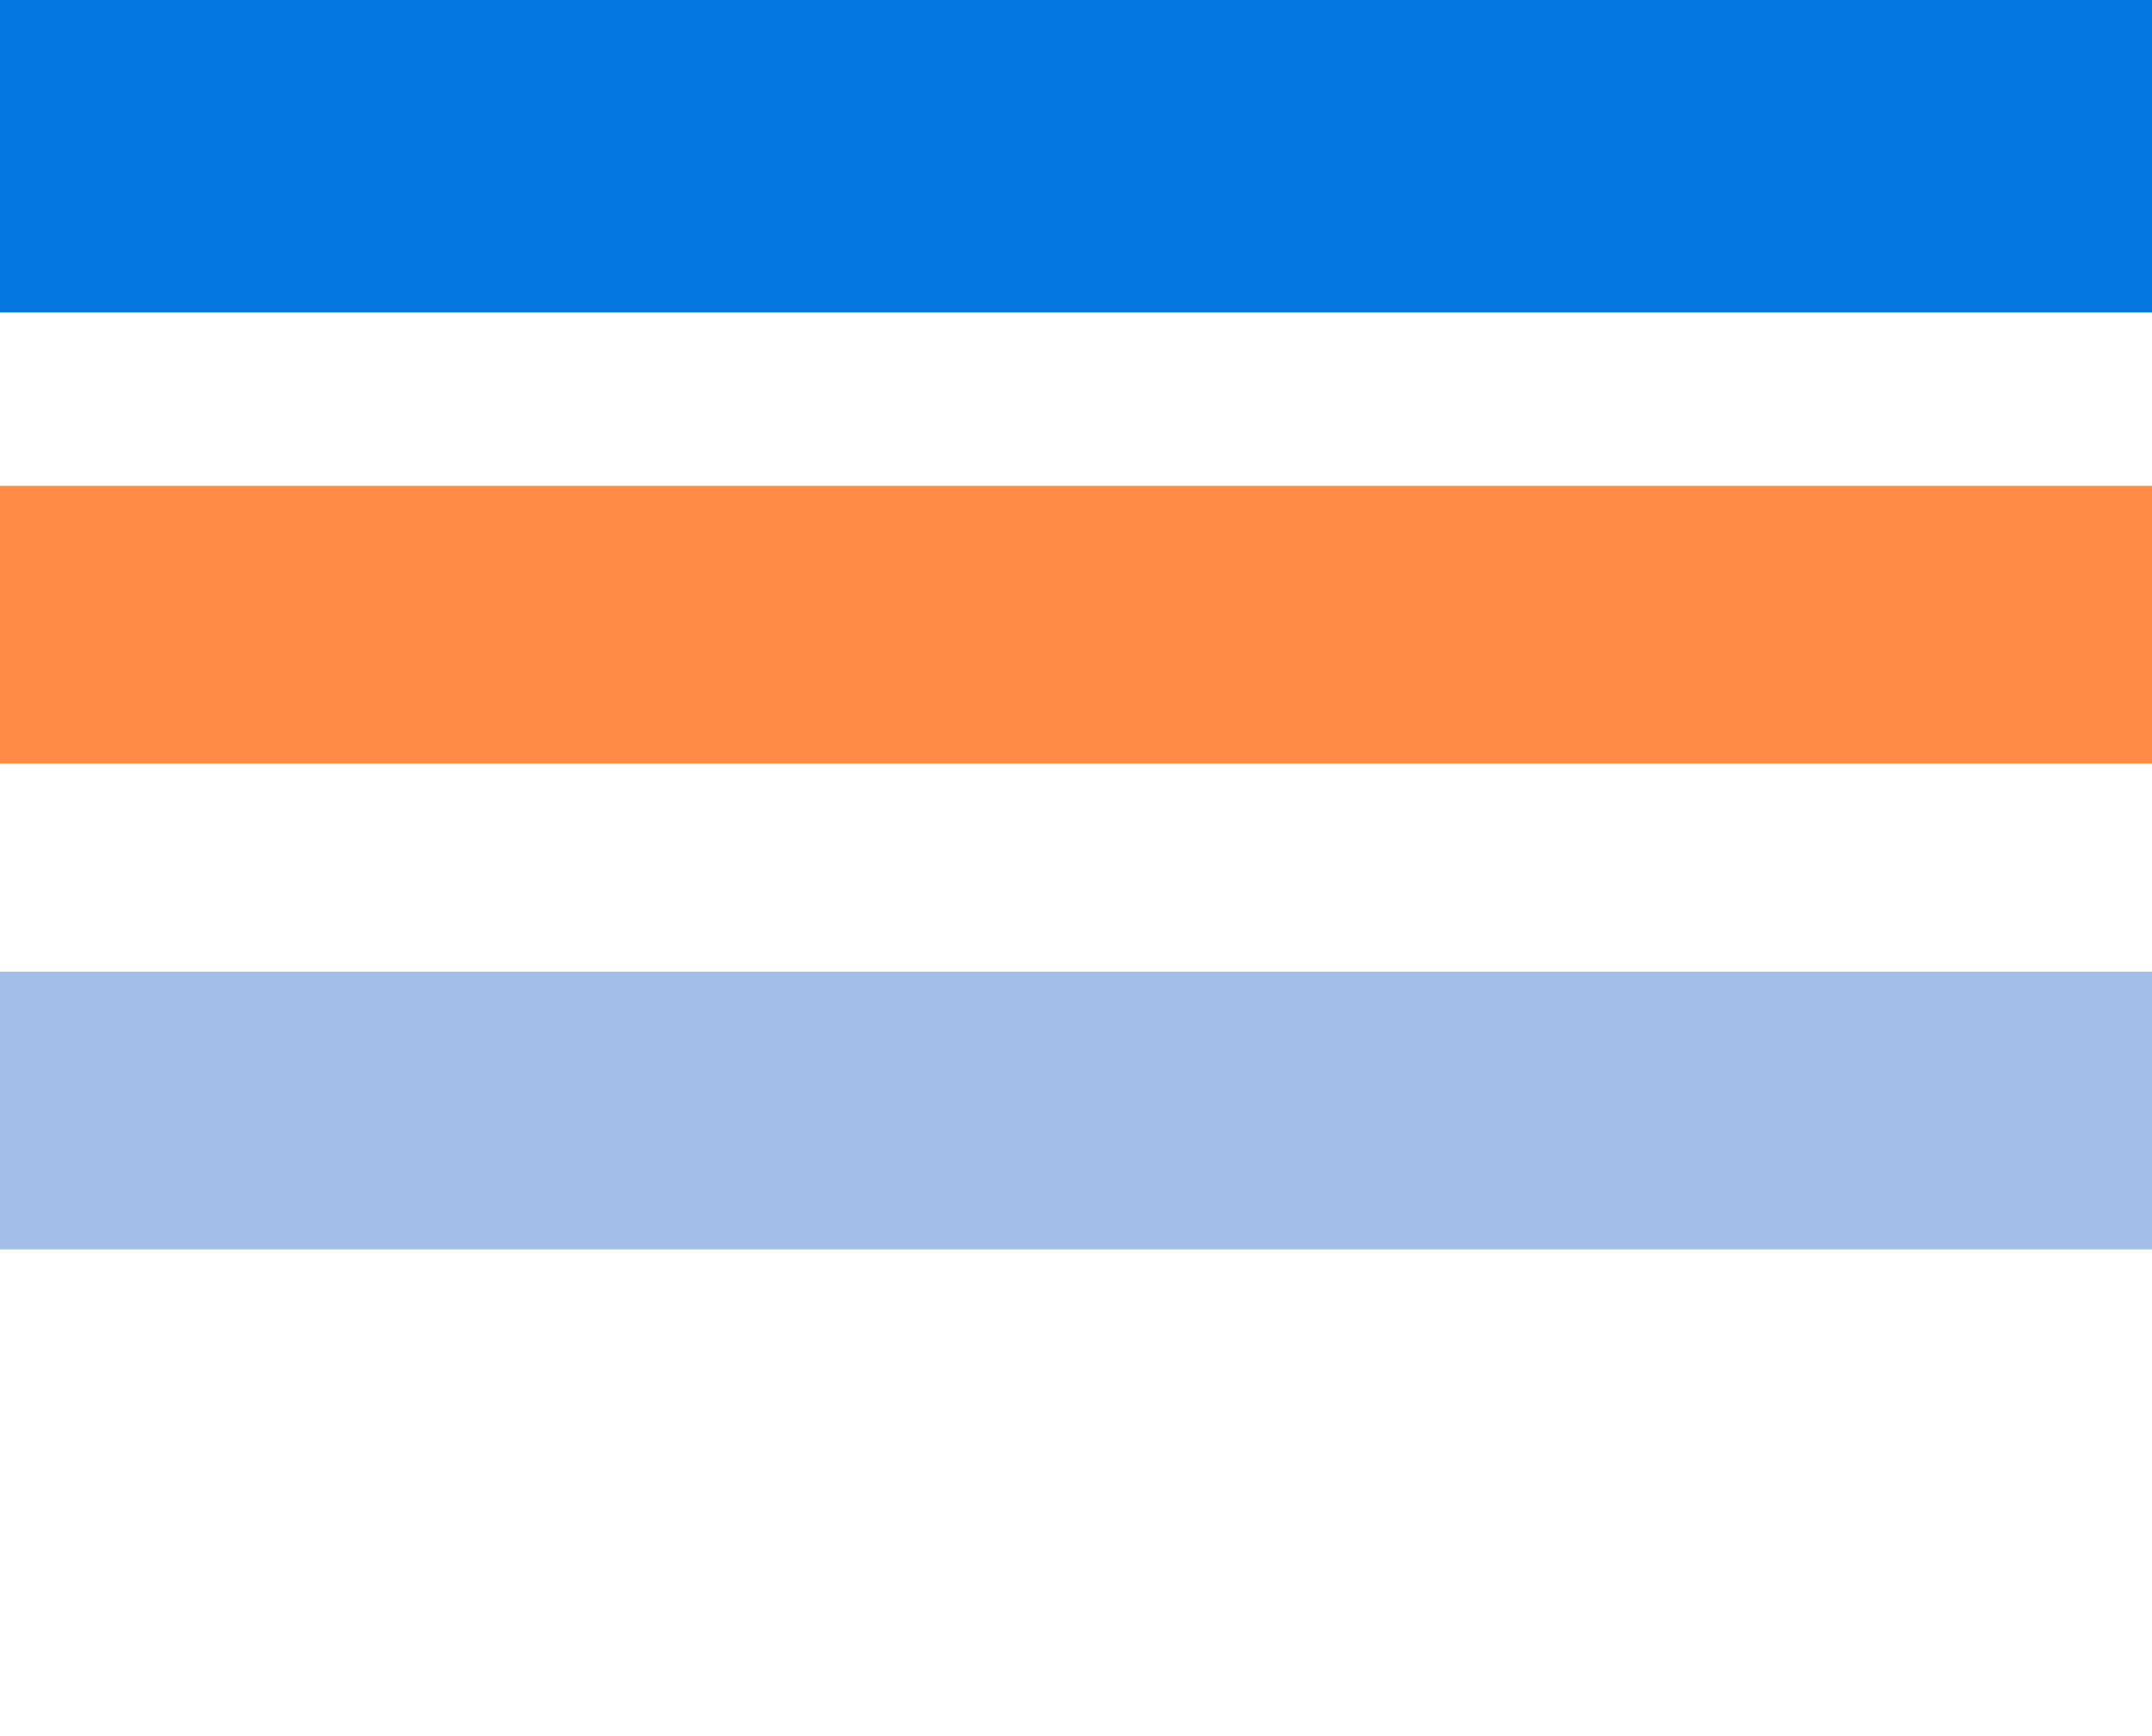
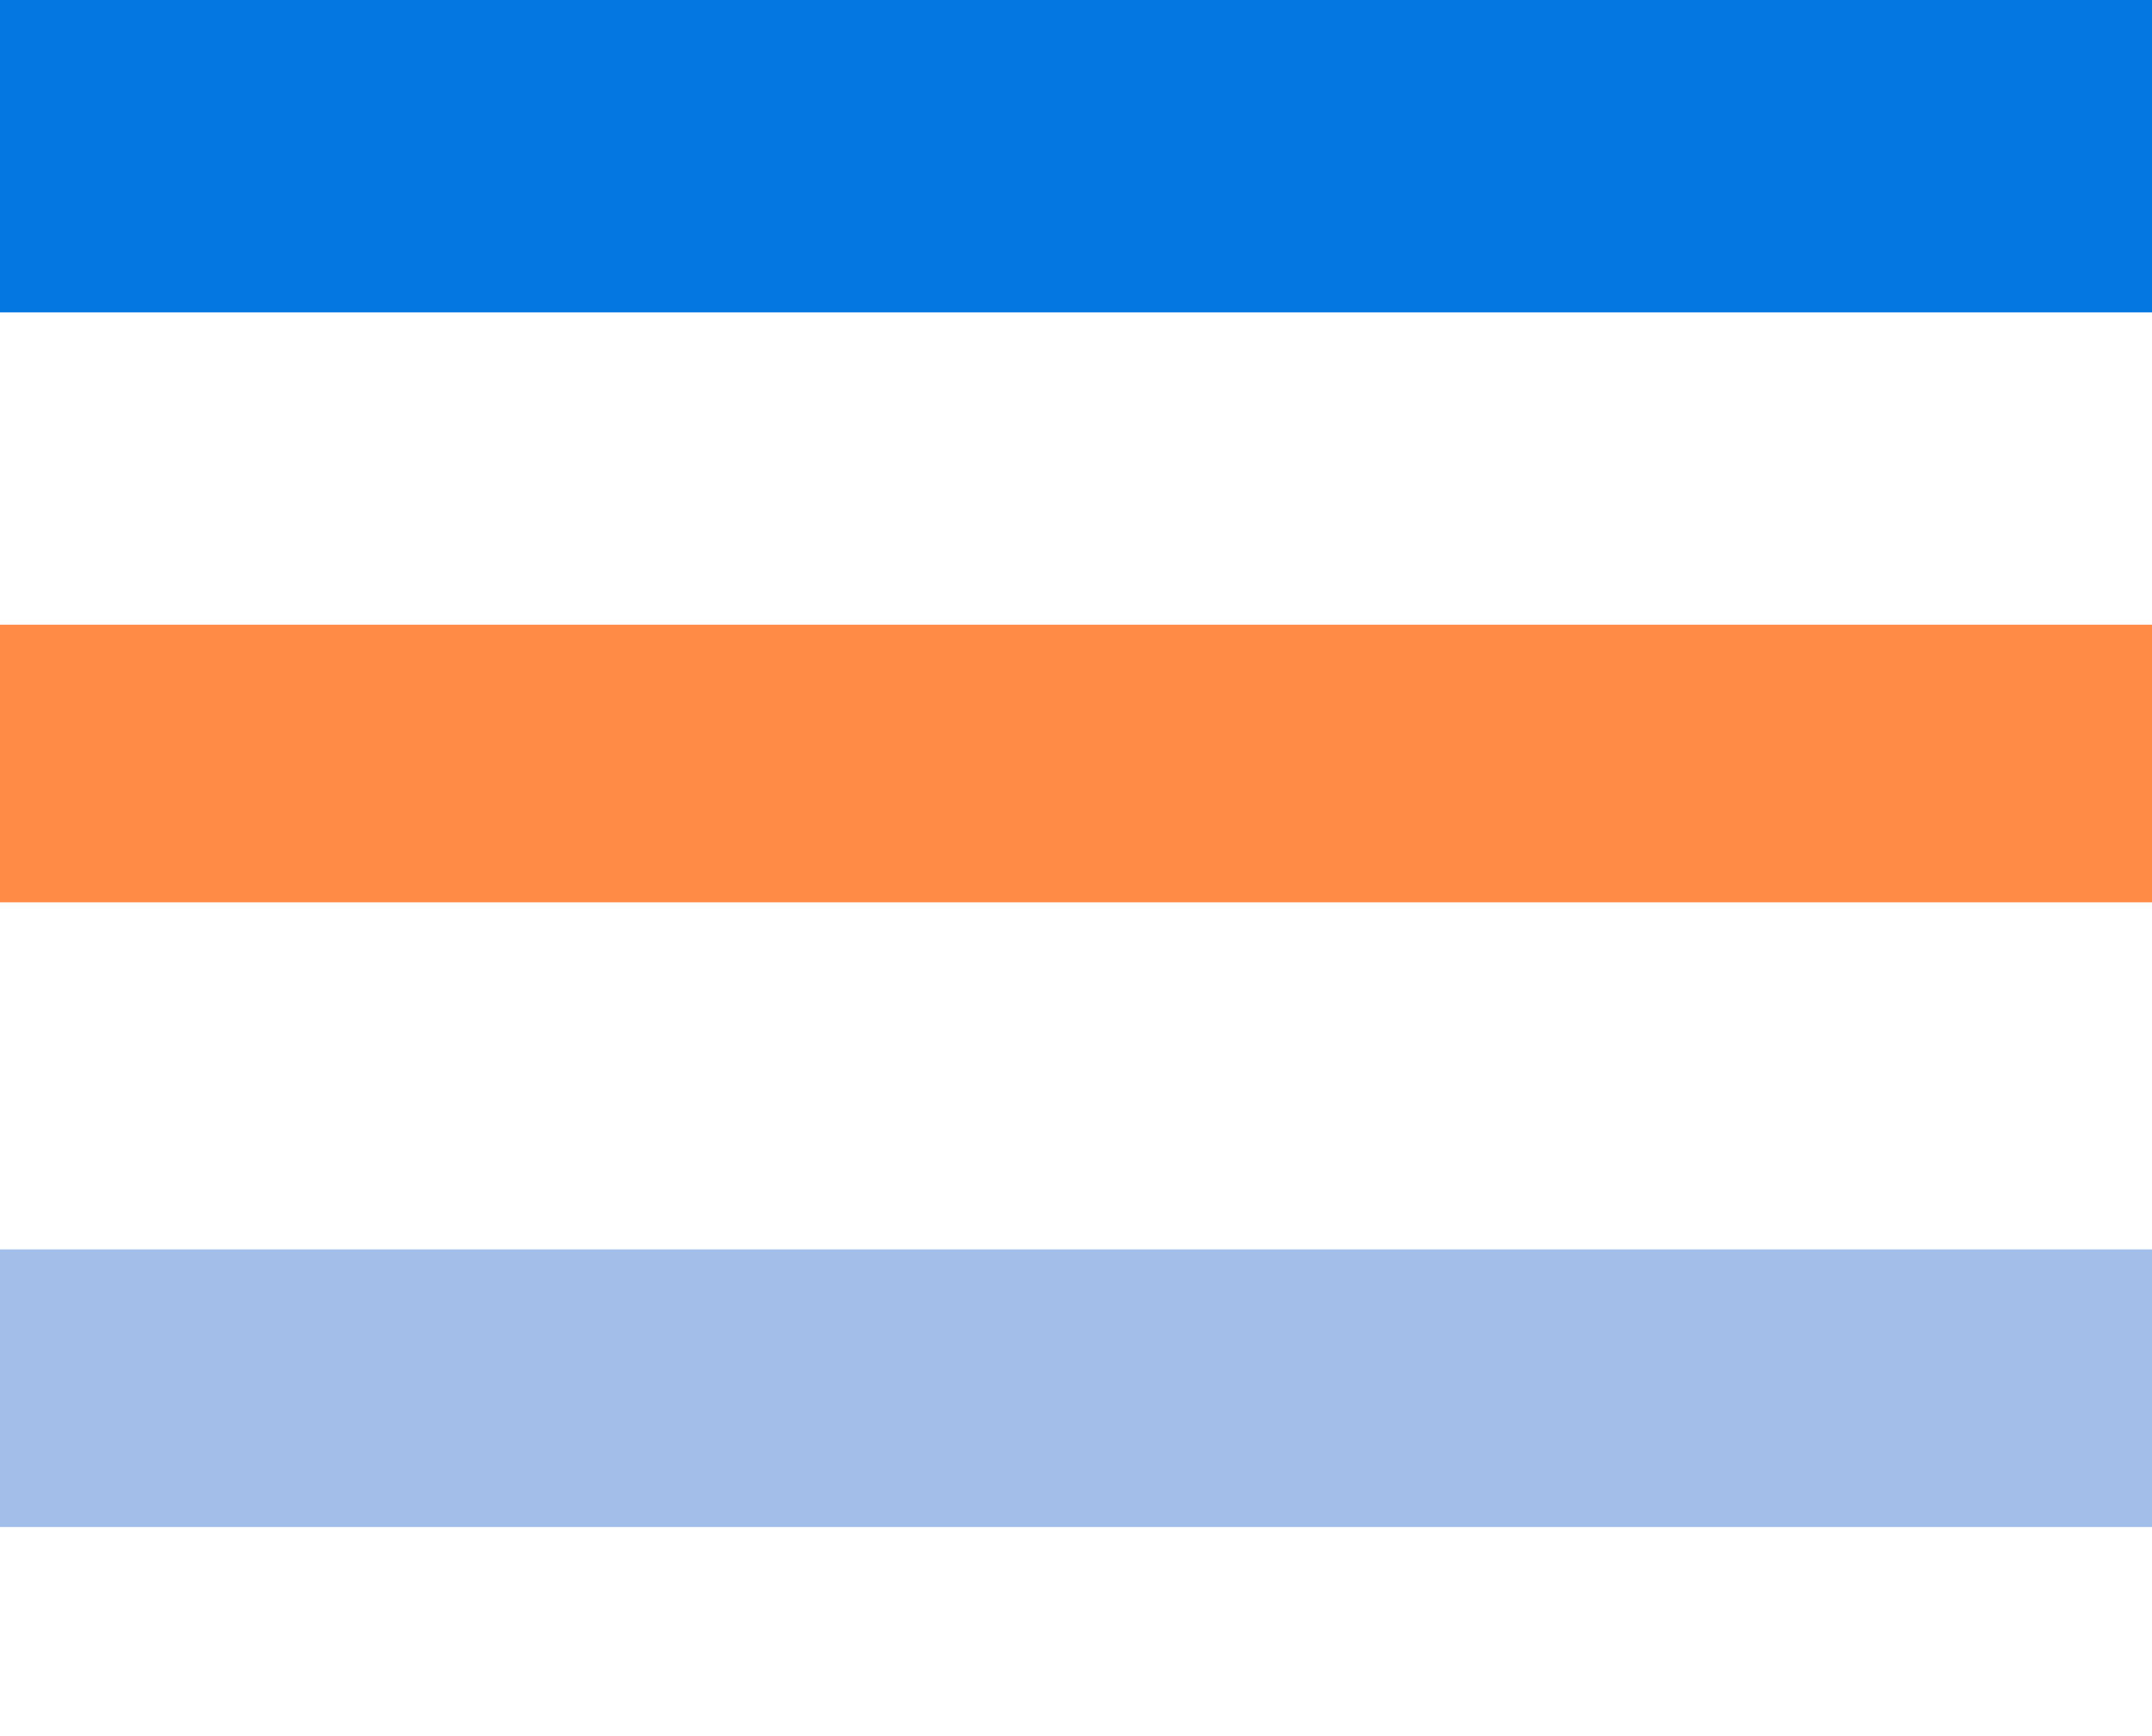
<svg xmlns="http://www.w3.org/2000/svg" width="31" height="25" viewBox="0 0 31 25" fill="none">
-   <rect y="14" width="31" height="4" fill="#A3BEE9" />
+   <rect y="18" width="31" height="4" fill="#A3BEE9" />
  <rect width="31" height="4" fill="#0478E0" />
  <rect width="31" height="4" stroke="#0478E0" />
-   <rect y="7" width="31" height="4" fill="#FF8B46" />
+   <rect y="9" width="31" height="4" fill="#FF8B46" style="margin-block: 12px" />
</svg>
